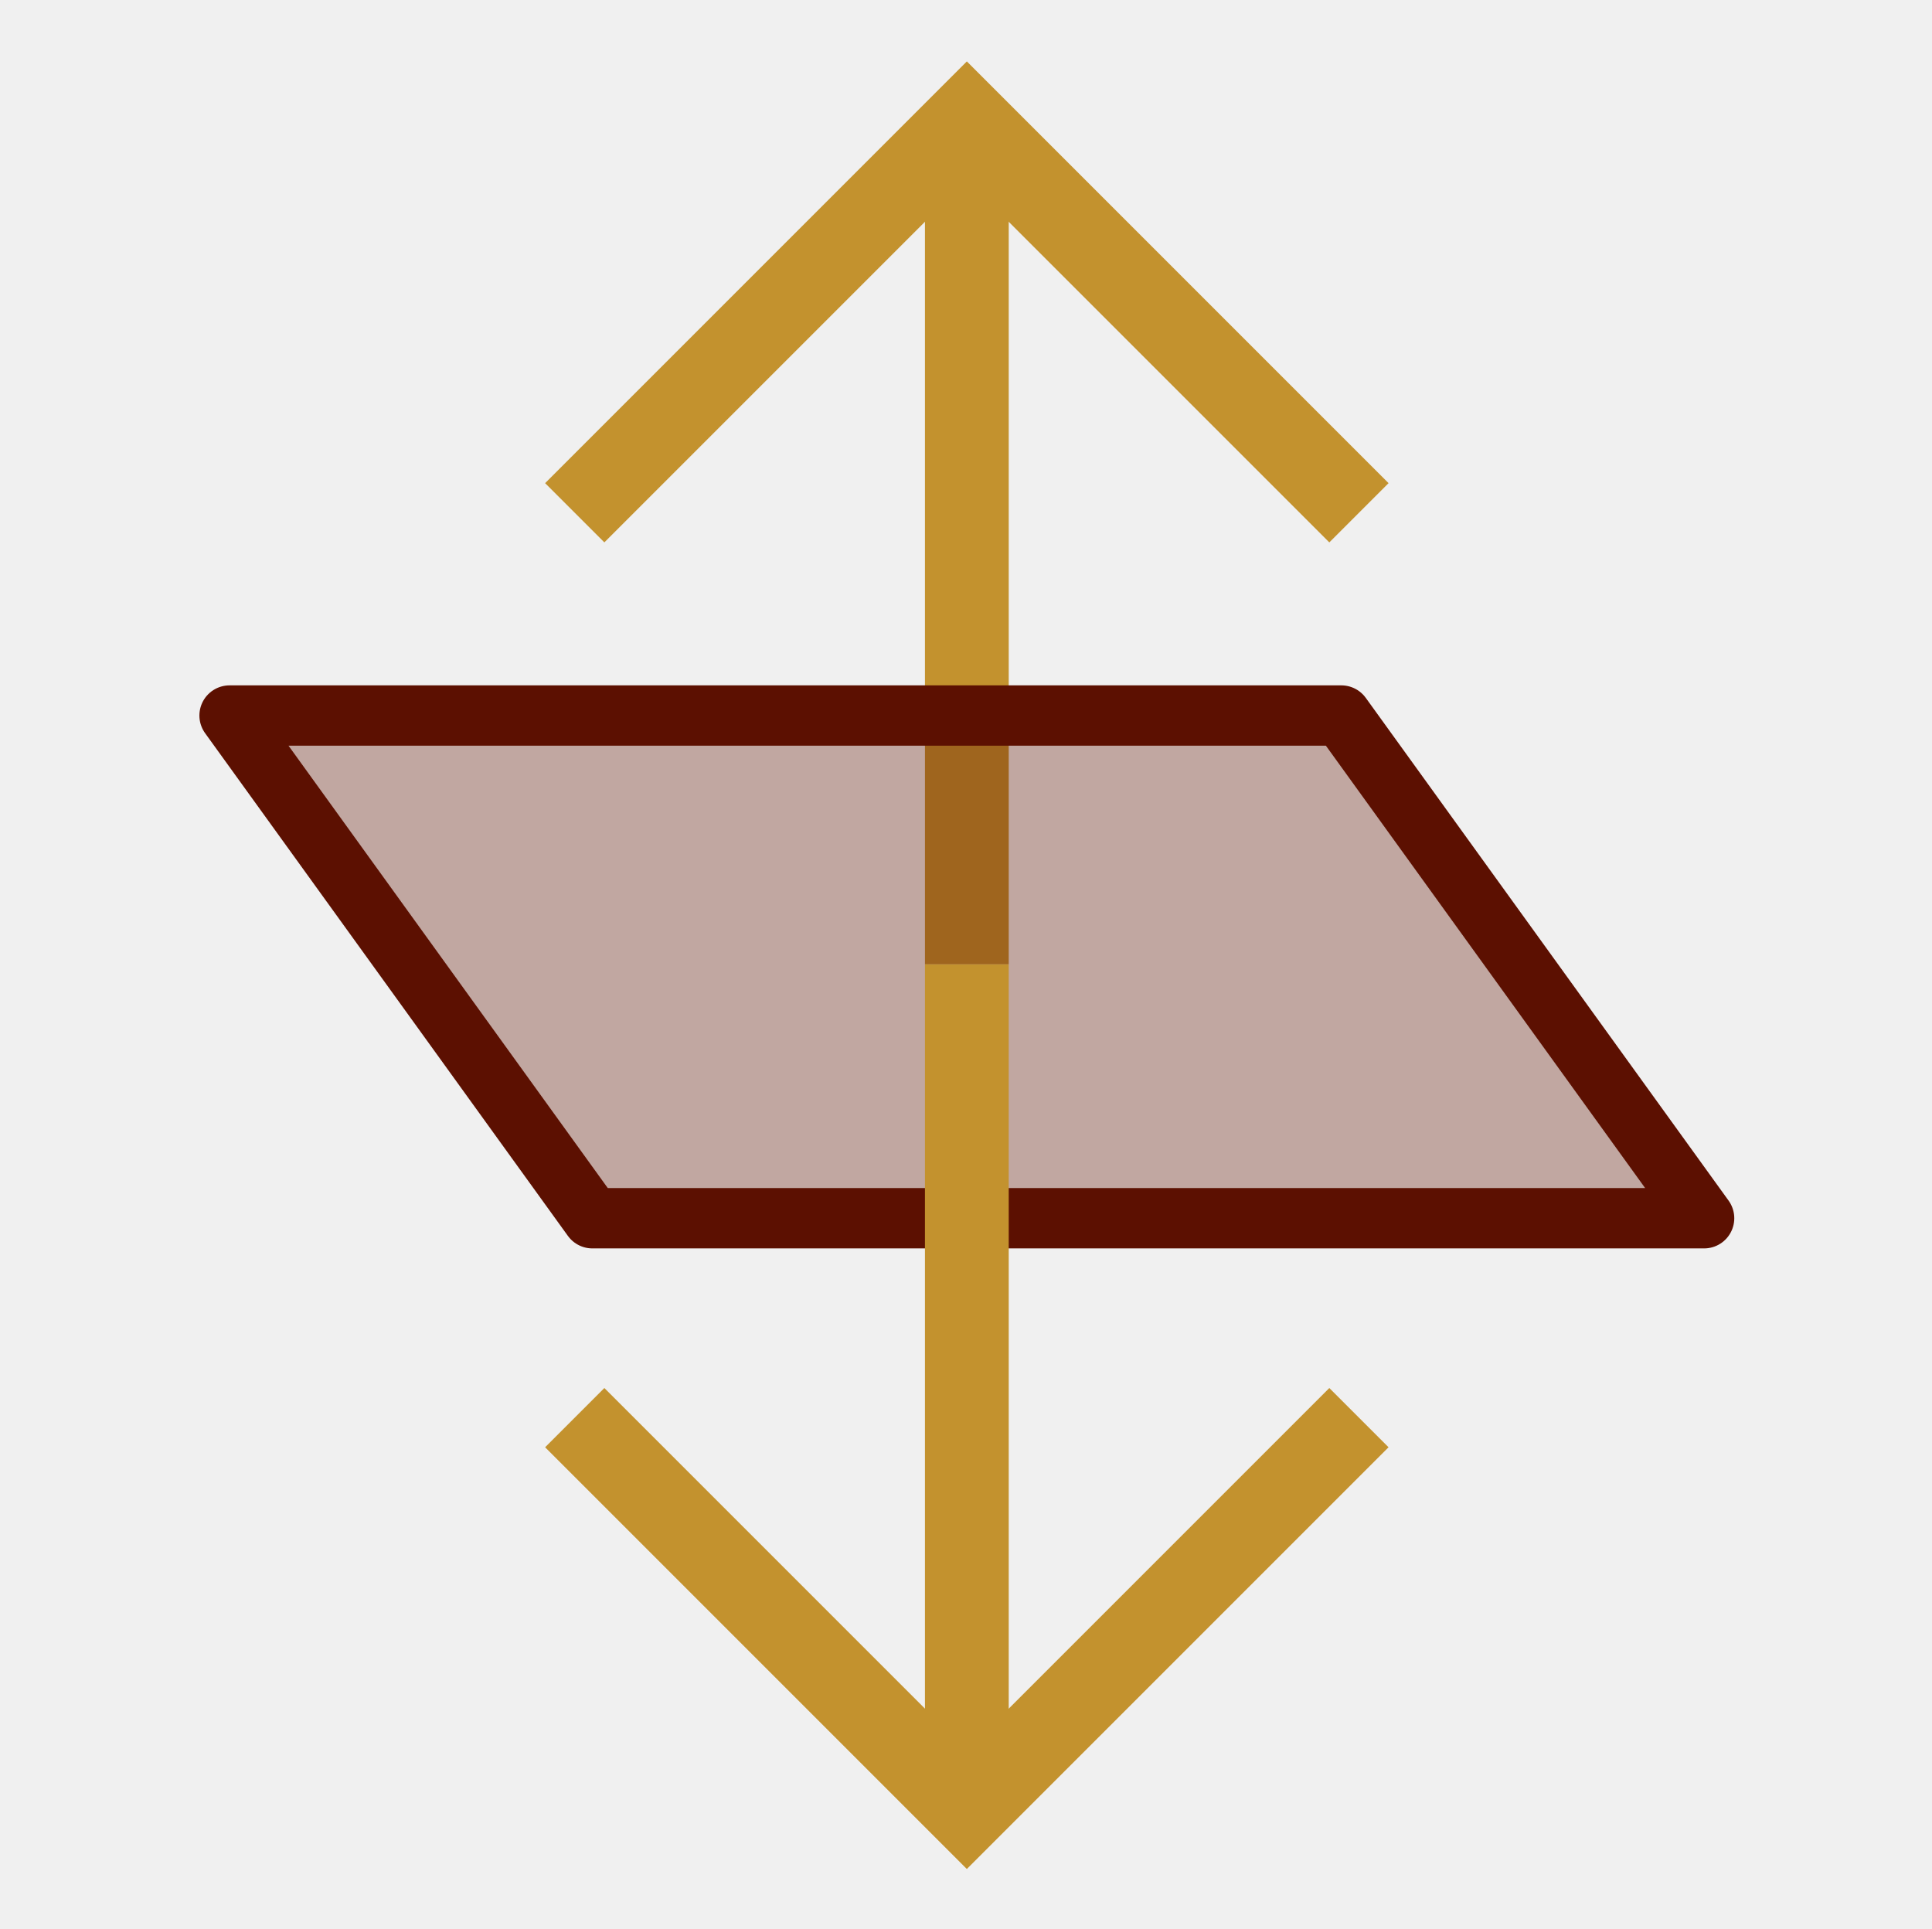
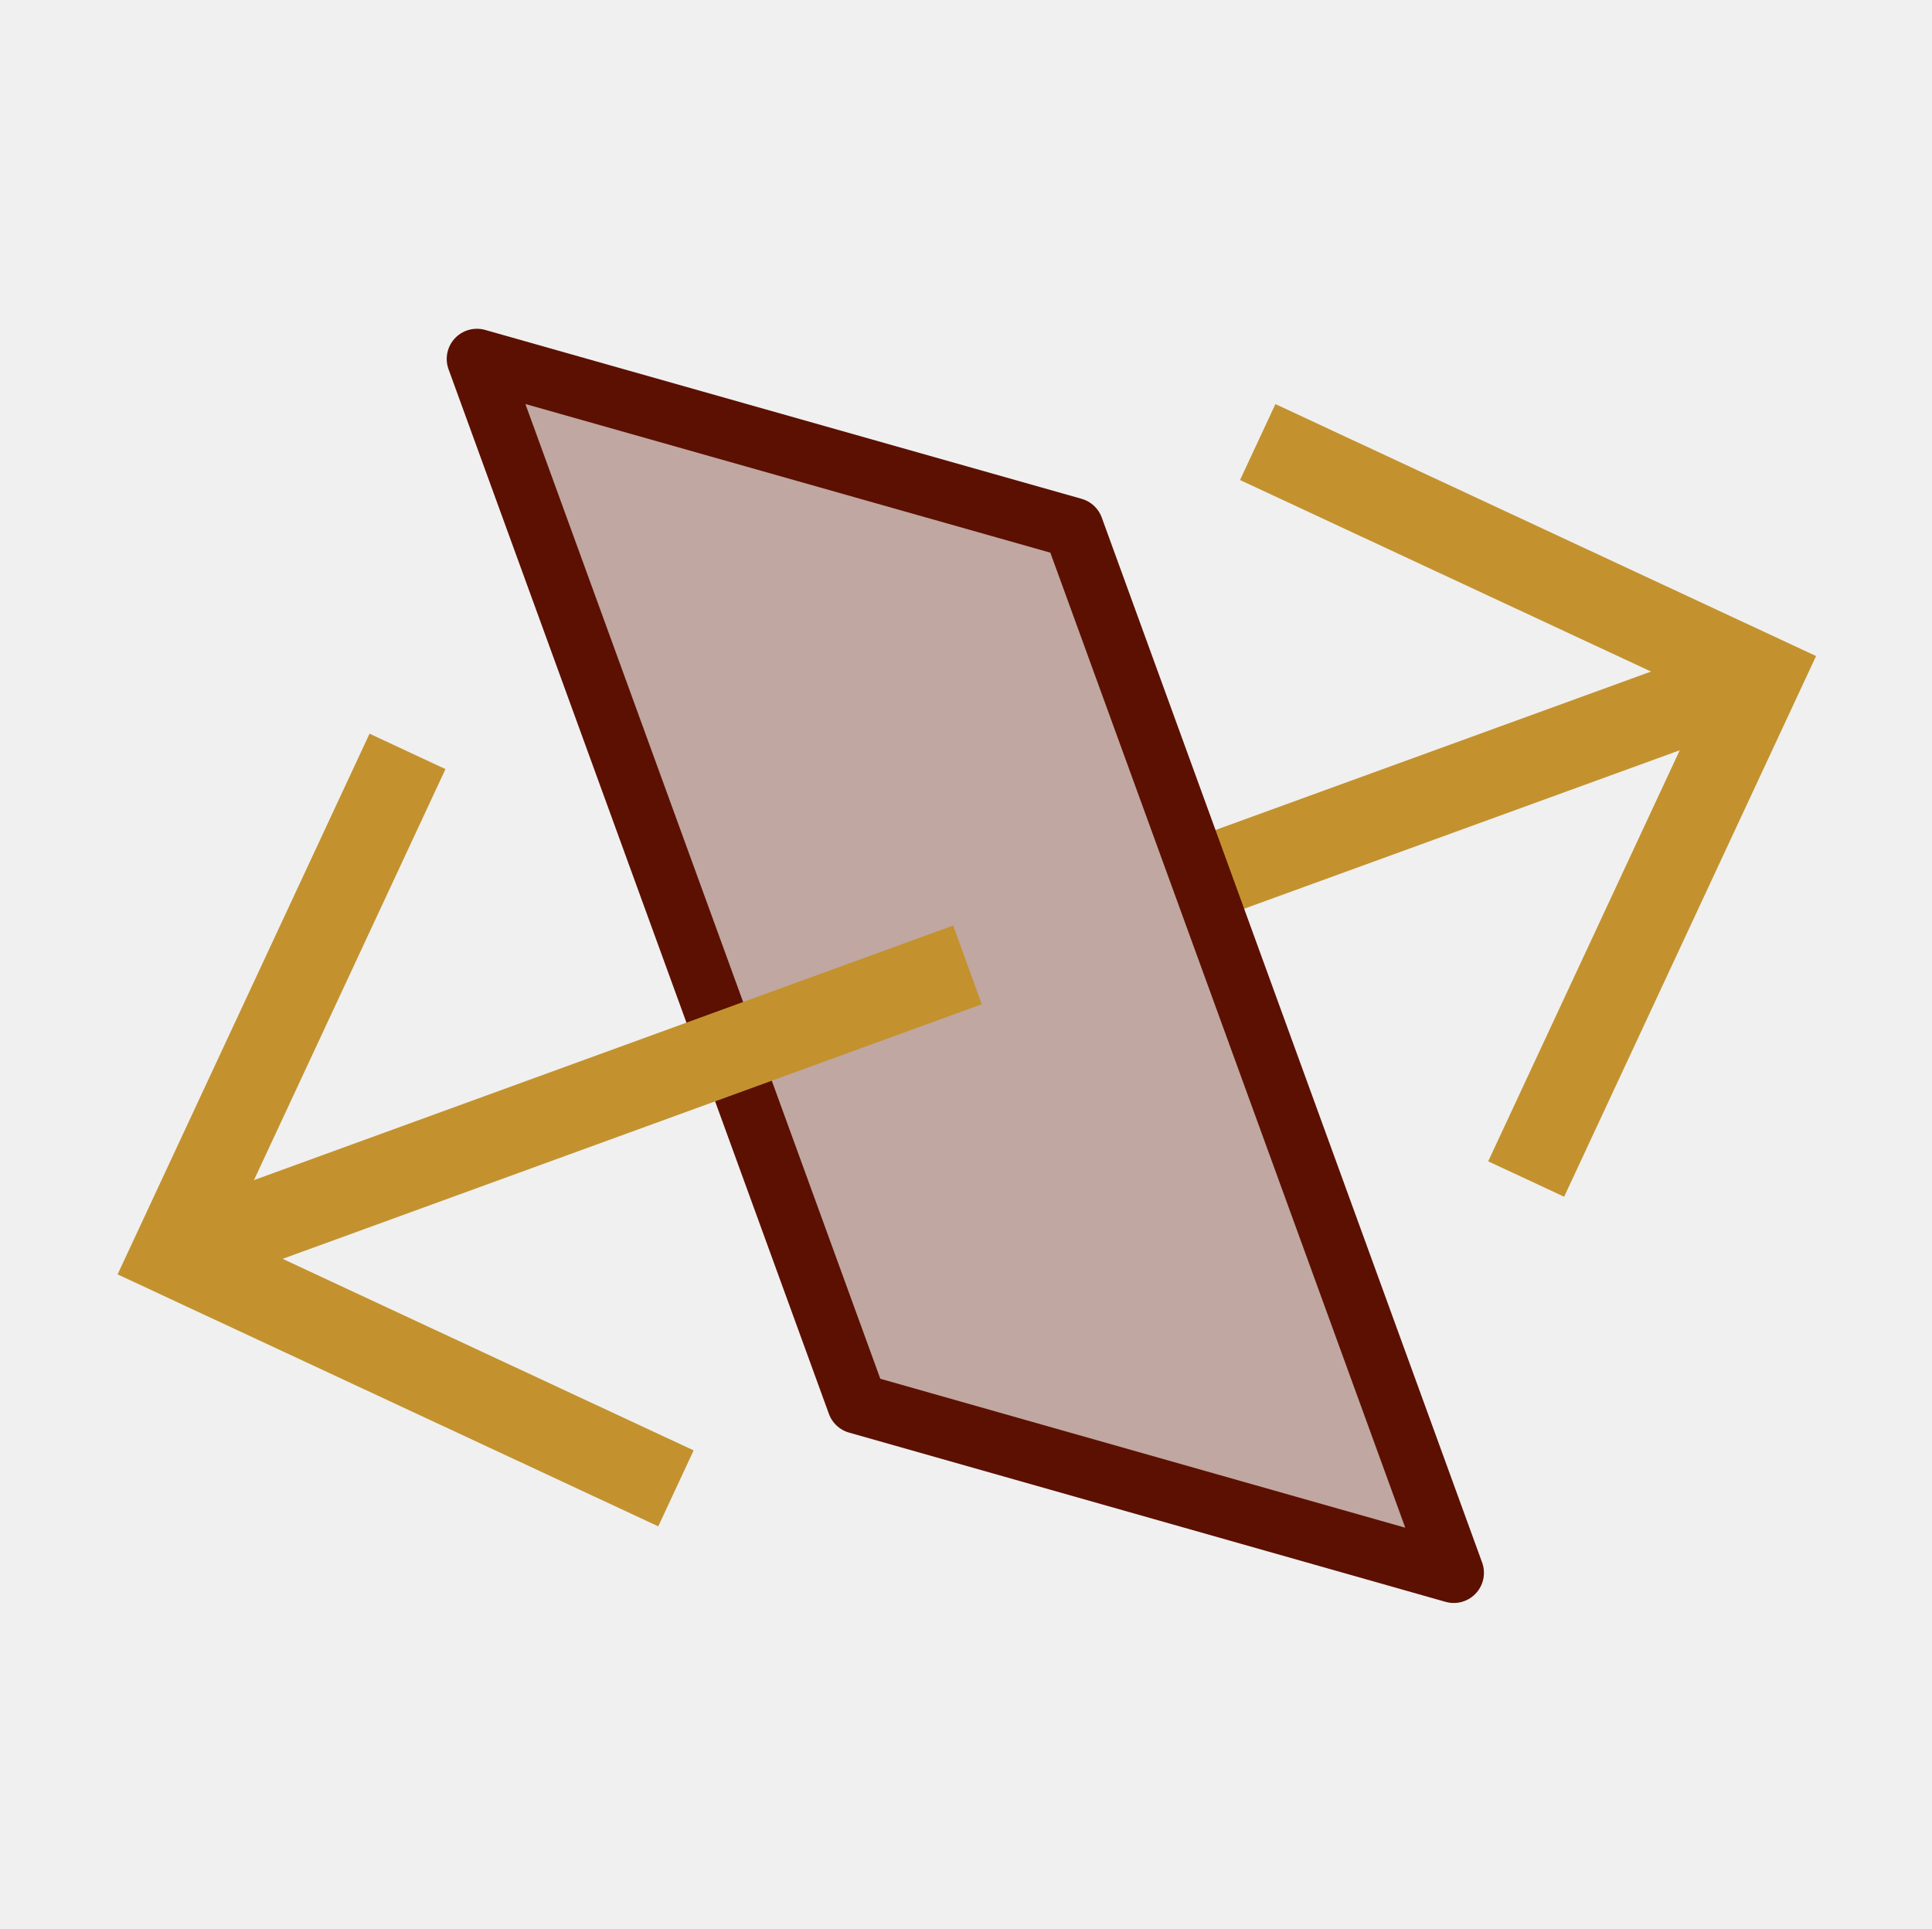
- <svg xmlns="http://www.w3.org/2000/svg" version="1.1" id="Layer_1" x="0px" y="0px" viewBox="0 0 576.5 575.5" enable-background="new 0 0 576.5 575.5" xml:space="preserve">
-   <polygon opacity="0.5" fill="#FFFFFF" enable-background="new    " points="508.5,363.5 176.756,363.5 68.5,213.5 400.244,213.5 " />
-   <line fill="none" stroke="#C3922E" stroke-width="25" stroke-linejoin="round" x1="288.5" y1="45" x2="288.5" y2="287.75" />
-   <polyline fill="none" stroke="#C3922E" stroke-width="25" points="171.5,153 288.5,36 405.5,153 " />
-   <polyline fill="none" stroke="#C3922E" stroke-width="25" points="171.5,423 288.5,540 405.5,423 " />
-   <polygon opacity="0.35" fill="#5C1001" enable-background="new    " points="508.5,363 176.756,363 68.5,213 400.244,213 " />
-   <polygon fill="none" stroke="#5C1001" stroke-width="18" stroke-linejoin="round" points="508.5,363.5 176.756,363.5 68.5,213.5   400.244,213.5 " />
-   <line fill="none" stroke="#C3922E" stroke-width="25" stroke-linejoin="round" x1="288.5" y1="531" x2="288.5" y2="287.75" />
+ <svg xmlns="http://www.w3.org/2000/svg" version="1.1" id="Layer_1" x="0px" y="0px" viewBox="0 0 576.5 575.5" style="enable-background:new 0 0 576.5 575.5;" xml:space="preserve">
+   <style type="text/css">
+ 	.st0{opacity:0.5;fill:#FFFFFF;enable-background:new    ;}
+ 	.st1{fill:none;stroke:#C3922E;stroke-width:25;stroke-linejoin:round;}
+ 	.st2{fill:none;stroke:#C3922E;stroke-width:25;}
+ 	.st3{opacity:0.35;fill:#5C1001;enable-background:new    ;}
+ 	.st4{fill:none;stroke:#5C1001;stroke-width:18;stroke-linejoin:round;}
+ </style>
+   <g>
+     <polygon class="st0" points="320.3,157.5 433.8,469.3 255.8,418.8 142.3,107.1  " />
+     <line class="st1" x1="359" y1="262.3" x2="516.8" y2="204.9" />
+     <polyline class="st2" points="375.3,131.9 525.3,201.8 455.4,351.8  " />
+     <polyline class="st2" points="121.6,224.2 51.7,374.2 201.7,444.1  " />
+     <polygon class="st3" points="320.8,157.3 434.2,469.1 256.2,418.7 142.8,106.9  " />
+     <polygon class="st4" points="320.3,157.5 433.8,469.3 255.8,418.8 142.3,107.1  " />
+     <line class="st1" x1="288.7" y1="287.9" x2="60.2" y2="371.1" />
+   </g>
</svg>
